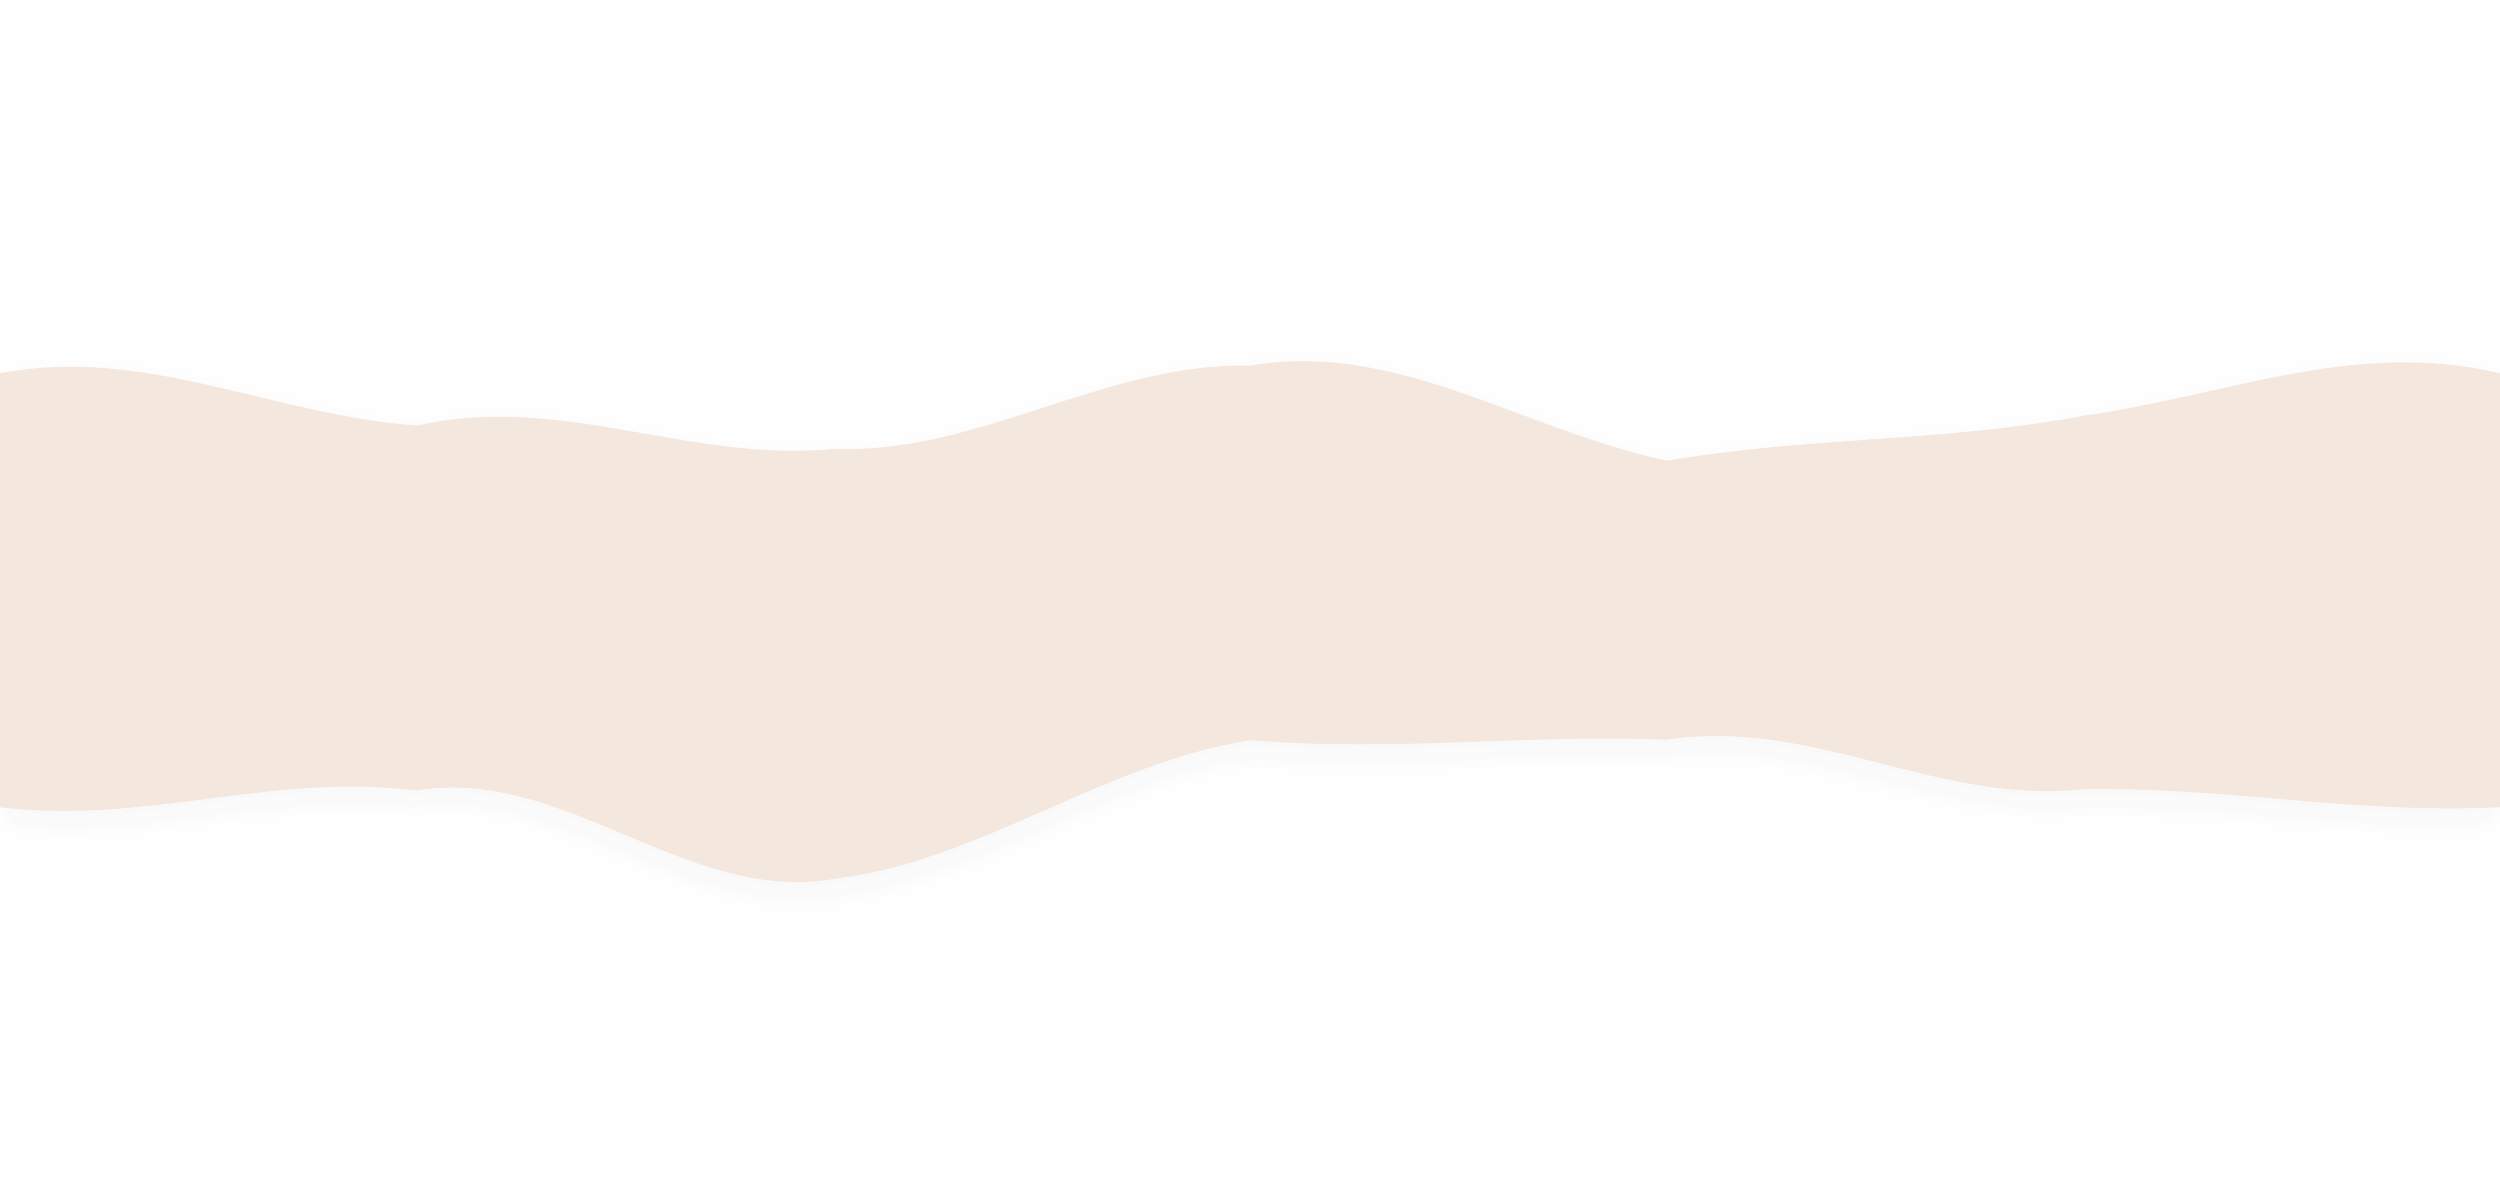
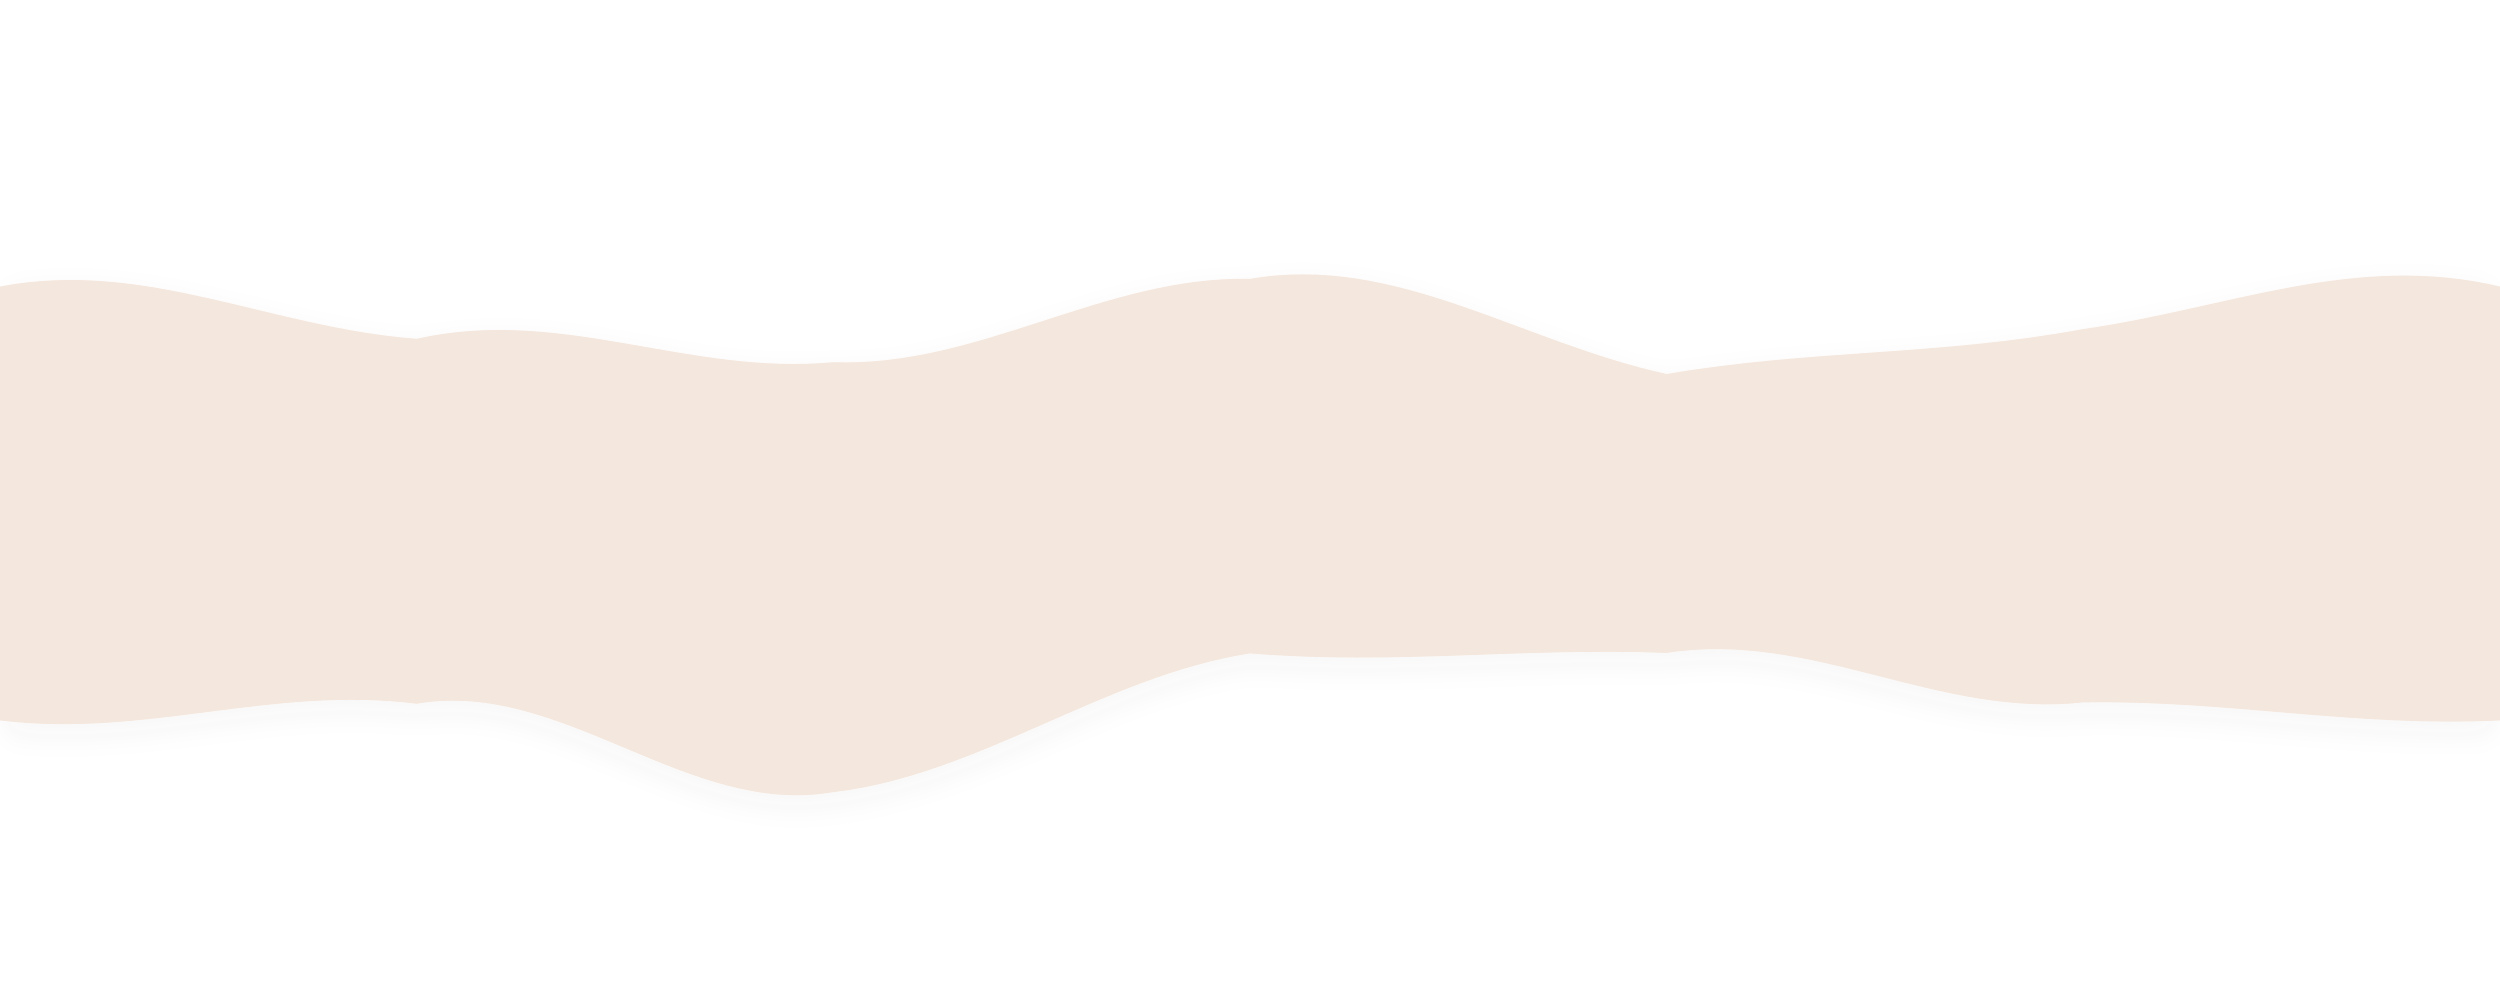
- <svg xmlns="http://www.w3.org/2000/svg" width="1440" height="680" viewBox="0 0 1440 680">
+ <svg xmlns="http://www.w3.org/2000/svg" width="1440" height="580" viewBox="0 0 1440 580">
  <defs>
    <filter id="f" x="-10%" y="-80%" width="120%" height="260%">
      <feDropShadow dx="0" dy="6" stdDeviation="9" flood-color="#2B2B28" flood-opacity="0.1" />
    </filter>
  </defs>
-   <path d="M0,215.0 C84.0,199.0 156.0,239.0 240.0,245.1 C324.0,226.3 396.0,266.5 480.0,258.6 C564.0,261.7 636.0,208.8 720.0,210.6 C804.0,196.0 876.0,247.1 960.0,265.4 C1044.0,251.1 1116.0,255.1 1200.0,239.5 C1284.0,227.5 1356.0,195.2 1440.0,215.0 L1440,465.0 C1356.0,469.1 1284.0,453.3 1200.0,454.6 C1116.0,463.9 1044.0,413.0 960.0,426.1 C876.0,422.9 804.0,433.2 720.0,426.4 C636.0,439.4 564.0,496.5 480.0,506.3 C396.0,521.0 324.0,440.9 240.0,455.4 C156.0,444.8 84.0,475.3 0.0,465.0 Z" fill="#E7C9B3" opacity="0.45" filter="url(#f)" />
+   <path d="M0,165.0 C84.0,149.0 156.0,189.0 240.0,195.1 C324.0,176.3 396.0,216.5 480.0,208.6 C564.0,211.7 636.0,158.8 720.0,160.6 C804.0,146.0 876.0,197.1 960.0,215.4 C1044.0,201.1 1116.0,205.1 1200.0,189.5 C1284.0,177.5 1356.0,145.2 1440.0,165.0 L1440,415.0 C1356.0,419.1 1284.0,403.3 1200.0,404.6 C1116.0,413.9 1044.0,363.0 960.0,376.1 C876.0,372.9 804.0,383.2 720.0,376.4 C636.0,389.4 564.0,446.5 480.0,456.3 C396.0,471.0 324.0,390.9 240.0,405.4 C156.0,394.8 84.0,425.3 0.0,415.0 Z" fill="#E7C9B3" opacity="0.45" filter="url(#f)" />
</svg>
